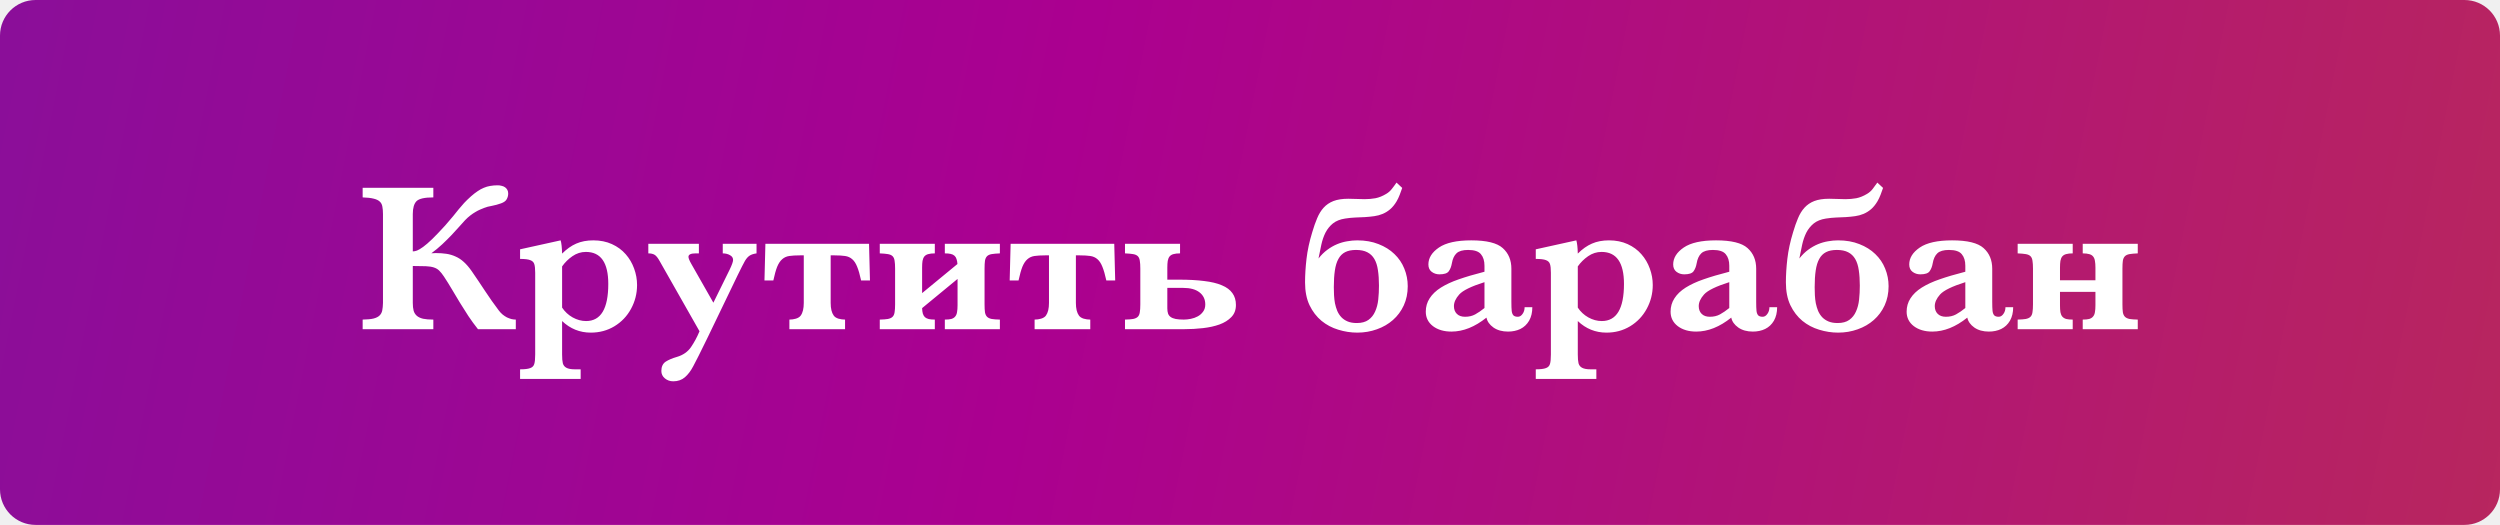
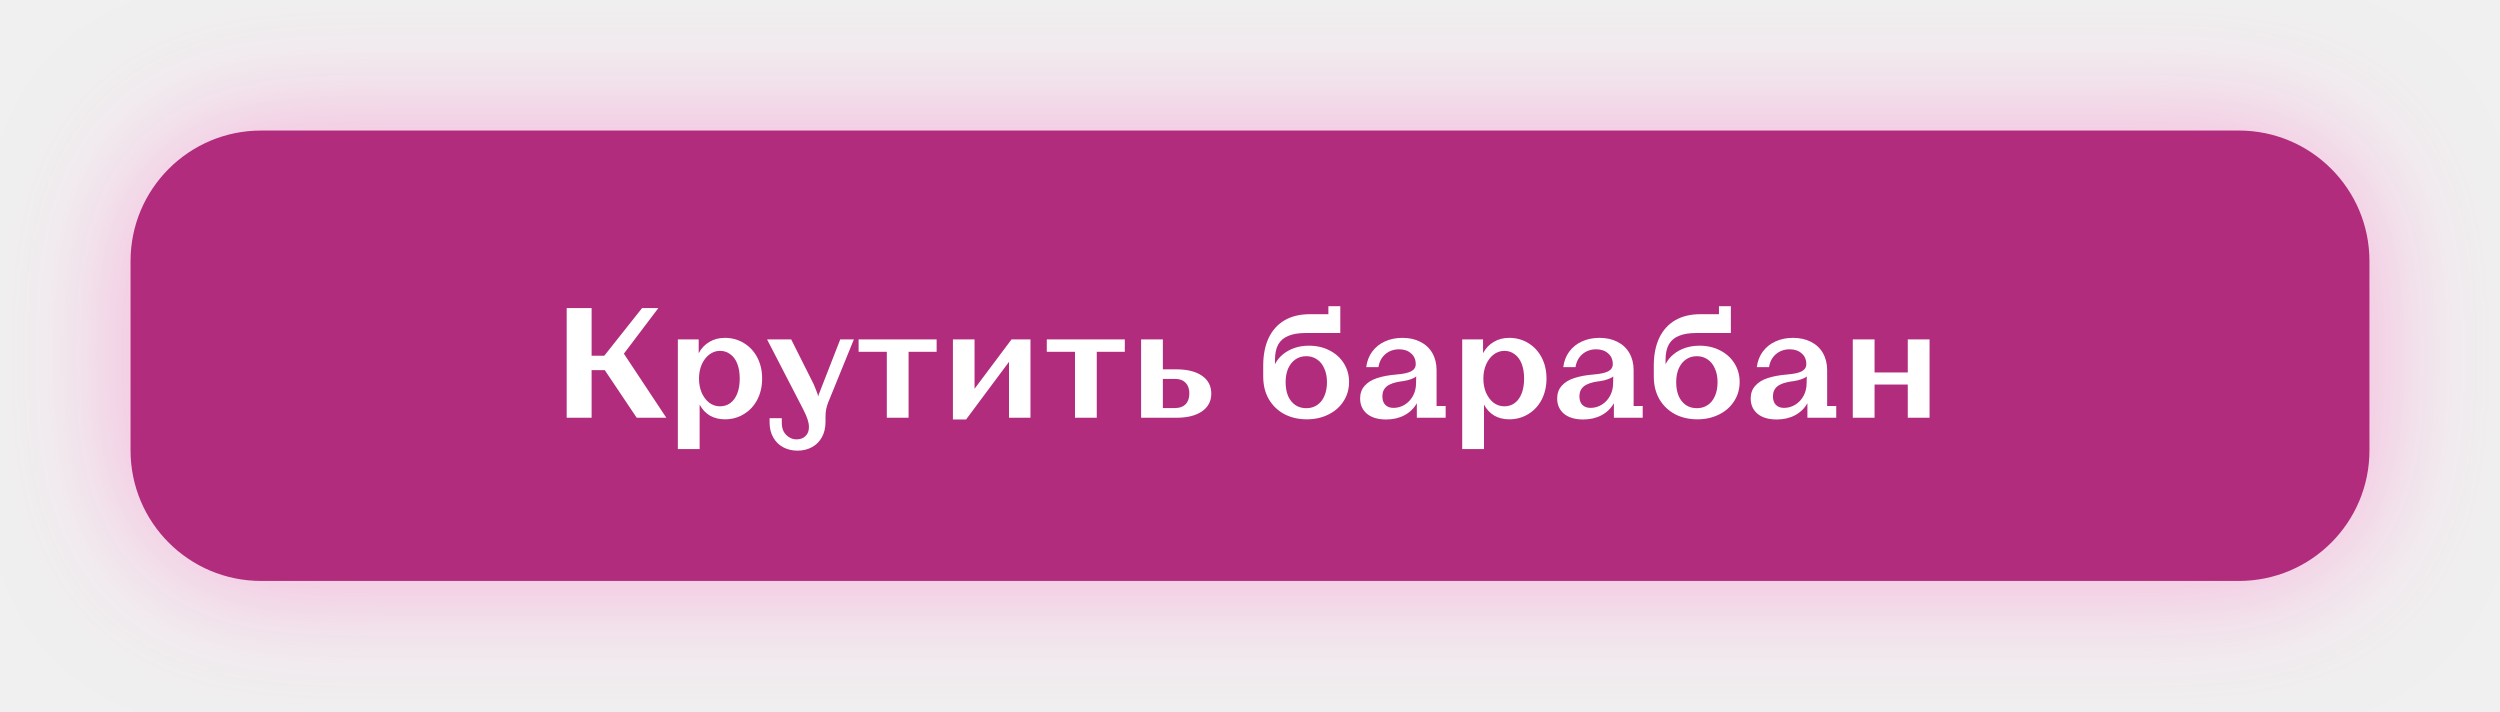
- <svg xmlns="http://www.w3.org/2000/svg" width="281" height="59" viewBox="0 0 281 59" fill="none">
-   <path d="M0 4C0 1.791 1.791 0 4 0H277C279.209 0 281 1.791 281 4V55C281 57.209 279.209 59 277 59H4C1.791 59 0 57.209 0 55V4Z" fill="url(#paint0_linear_71_4204)" />
-   <path d="M57.977 37H53.723C53.332 36.508 52.973 36.016 52.645 35.523C52.316 35.023 52 34.523 51.695 34.023C51.398 33.523 51.102 33.027 50.805 32.535C50.516 32.043 50.211 31.555 49.891 31.07C49.703 30.789 49.527 30.57 49.363 30.414C49.207 30.258 49.008 30.141 48.766 30.062C48.531 29.984 48.23 29.938 47.863 29.922C47.496 29.906 47.008 29.898 46.398 29.898V34.047C46.398 34.391 46.43 34.684 46.492 34.926C46.562 35.16 46.684 35.352 46.855 35.5C47.027 35.648 47.262 35.758 47.559 35.828C47.863 35.891 48.246 35.922 48.707 35.922V37H40.762V35.922C41.277 35.914 41.684 35.875 41.98 35.805C42.285 35.727 42.512 35.613 42.66 35.465C42.816 35.316 42.918 35.125 42.965 34.891C43.012 34.656 43.039 34.375 43.047 34.047V24.062C43.047 23.734 43.023 23.453 42.977 23.219C42.938 22.984 42.84 22.797 42.684 22.656C42.527 22.508 42.297 22.398 41.992 22.328C41.695 22.25 41.285 22.203 40.762 22.188V21.109H48.707V22.188C47.73 22.188 47.102 22.328 46.82 22.609C46.539 22.891 46.398 23.375 46.398 24.062V28.258C46.531 28.258 46.688 28.227 46.867 28.164C47.047 28.094 47.277 27.957 47.559 27.754C47.84 27.551 48.18 27.258 48.578 26.875C48.977 26.484 49.465 25.973 50.043 25.34C50.402 24.934 50.699 24.586 50.934 24.297C51.168 24.008 51.379 23.746 51.566 23.512C51.762 23.27 51.961 23.039 52.164 22.82C52.375 22.594 52.633 22.344 52.938 22.07C53.195 21.844 53.441 21.652 53.676 21.496C53.91 21.332 54.145 21.203 54.379 21.109C54.613 21.008 54.855 20.938 55.105 20.898C55.363 20.852 55.641 20.828 55.938 20.828C56.094 20.828 56.242 20.848 56.383 20.887C56.531 20.918 56.66 20.973 56.77 21.051C56.879 21.129 56.965 21.227 57.027 21.344C57.09 21.453 57.121 21.59 57.121 21.754C57.121 21.98 57.066 22.191 56.957 22.387C56.855 22.582 56.645 22.738 56.324 22.855C55.973 22.98 55.629 23.074 55.293 23.137C54.957 23.191 54.664 23.27 54.414 23.371C54.273 23.426 54.121 23.488 53.957 23.559C53.793 23.629 53.621 23.719 53.441 23.828C53.262 23.93 53.07 24.059 52.867 24.215C52.672 24.363 52.473 24.543 52.27 24.754C52.09 24.941 51.875 25.18 51.625 25.469C51.375 25.758 51.086 26.074 50.758 26.418C50.438 26.754 50.086 27.102 49.703 27.461C49.32 27.82 48.914 28.156 48.484 28.469C48.57 28.461 48.652 28.457 48.73 28.457C48.816 28.449 48.898 28.445 48.977 28.445C49.414 28.445 49.812 28.473 50.172 28.527C50.539 28.582 50.883 28.684 51.203 28.832C51.531 28.973 51.84 29.176 52.129 29.441C52.418 29.699 52.711 30.039 53.008 30.461C53.516 31.195 54.016 31.938 54.508 32.688C55 33.438 55.523 34.18 56.078 34.914C56.203 35.078 56.344 35.227 56.5 35.359C56.656 35.484 56.816 35.59 56.98 35.676C57.152 35.754 57.32 35.816 57.484 35.863C57.656 35.902 57.82 35.922 57.977 35.922V37ZM71.606 32.031C71.606 32.992 71.379 33.887 70.926 34.715C70.481 35.535 69.859 36.188 69.062 36.672C68.273 37.148 67.387 37.387 66.402 37.387C65.168 37.387 64.094 36.953 63.18 36.086V39.836C63.18 40.281 63.207 40.613 63.262 40.832C63.324 41.059 63.457 41.227 63.66 41.336C63.871 41.453 64.191 41.512 64.621 41.512H65.266V42.59H58.457V41.512C58.988 41.512 59.371 41.465 59.605 41.371C59.84 41.285 59.988 41.133 60.051 40.914C60.121 40.695 60.156 40.336 60.156 39.836V30.66C60.156 30.207 60.121 29.879 60.051 29.676C59.988 29.473 59.84 29.328 59.605 29.242C59.379 29.148 58.996 29.102 58.457 29.102V28.023L63.016 27.016C63.109 27.328 63.164 27.824 63.18 28.504C63.695 27.988 64.227 27.613 64.773 27.379C65.328 27.137 65.965 27.016 66.684 27.016C67.465 27.016 68.164 27.156 68.781 27.438C69.398 27.719 69.914 28.098 70.328 28.574C70.742 29.043 71.059 29.582 71.277 30.191C71.496 30.793 71.606 31.406 71.606 32.031ZM68.371 31.914C68.371 29.516 67.531 28.316 65.852 28.316C65.305 28.316 64.801 28.477 64.34 28.797C63.887 29.109 63.5 29.492 63.18 29.945V34.574C63.484 35.035 63.879 35.402 64.363 35.676C64.856 35.949 65.359 36.086 65.875 36.086C67.539 36.086 68.371 34.695 68.371 31.914ZM85.035 28.48C84.699 28.527 84.438 28.613 84.25 28.738C84.062 28.863 83.891 29.059 83.734 29.324C83.586 29.582 83.316 30.109 82.926 30.906L79.492 38.031C78.727 39.602 78.203 40.645 77.922 41.16C77.648 41.684 77.336 42.098 76.984 42.402C76.633 42.707 76.195 42.859 75.672 42.859C75.312 42.859 75 42.75 74.734 42.531C74.469 42.312 74.336 42.035 74.336 41.699C74.336 41.223 74.496 40.875 74.816 40.656C75.144 40.445 75.566 40.266 76.082 40.117C76.777 39.914 77.309 39.543 77.676 39.004C78.043 38.465 78.359 37.875 78.625 37.234L74.16 29.371C73.949 28.988 73.758 28.746 73.586 28.645C73.414 28.535 73.176 28.48 72.871 28.48V27.402H78.555V28.48H78.191C77.652 28.48 77.383 28.609 77.383 28.867C77.383 29.023 77.492 29.293 77.711 29.676L80.184 34.023L82.012 30.309C82.269 29.777 82.398 29.414 82.398 29.219C82.398 28.984 82.281 28.805 82.047 28.68C81.82 28.547 81.551 28.48 81.238 28.48V27.402H85.035V28.48ZM86.031 27.402H97.68L97.785 31.527H96.789C96.648 30.871 96.5 30.355 96.344 29.98C96.195 29.605 96.012 29.324 95.793 29.137C95.574 28.941 95.305 28.82 94.984 28.773C94.672 28.727 94.281 28.703 93.812 28.703H93.367V34.047C93.367 34.68 93.481 35.152 93.707 35.465C93.816 35.621 93.992 35.738 94.234 35.816C94.484 35.887 94.734 35.922 94.984 35.922V37H88.727V35.922C88.977 35.922 89.223 35.887 89.465 35.816C89.715 35.738 89.894 35.621 90.004 35.465C90.231 35.152 90.344 34.68 90.344 34.047V28.703H89.898C89.43 28.703 89.035 28.727 88.715 28.773C88.402 28.82 88.137 28.941 87.918 29.137C87.699 29.324 87.512 29.605 87.356 29.98C87.207 30.355 87.062 30.871 86.922 31.527H85.926L86.031 27.402ZM112.387 28.48C111.996 28.496 111.688 28.523 111.461 28.562C111.234 28.602 111.062 28.68 110.945 28.797C110.828 28.914 110.75 29.082 110.711 29.301C110.68 29.52 110.664 29.816 110.664 30.191V34.211C110.664 34.586 110.68 34.883 110.711 35.102C110.75 35.32 110.828 35.488 110.945 35.605C111.062 35.723 111.234 35.805 111.461 35.852C111.688 35.891 111.996 35.914 112.387 35.922V37H106.199V35.922C106.504 35.922 106.746 35.898 106.926 35.852C107.113 35.797 107.258 35.707 107.359 35.582C107.469 35.457 107.539 35.293 107.57 35.09C107.609 34.879 107.629 34.621 107.629 34.316V31.352L103.645 34.633C103.652 34.883 103.68 35.09 103.727 35.254C103.781 35.418 103.859 35.551 103.961 35.652C104.07 35.746 104.215 35.816 104.395 35.863C104.574 35.902 104.801 35.922 105.074 35.922V37H98.887V35.922C99.269 35.914 99.574 35.891 99.801 35.852C100.035 35.805 100.211 35.723 100.328 35.605C100.445 35.488 100.52 35.32 100.551 35.102C100.59 34.883 100.609 34.586 100.609 34.211V30.191C100.609 29.816 100.59 29.52 100.551 29.301C100.52 29.082 100.445 28.914 100.328 28.797C100.211 28.68 100.035 28.602 99.801 28.562C99.574 28.523 99.269 28.496 98.887 28.48V27.402H105.074V28.48C104.77 28.48 104.523 28.508 104.336 28.562C104.156 28.609 104.012 28.695 103.902 28.82C103.801 28.945 103.73 29.113 103.691 29.324C103.66 29.527 103.645 29.781 103.645 30.086V32.945L107.617 29.676C107.602 29.449 107.566 29.262 107.512 29.113C107.465 28.957 107.387 28.832 107.277 28.738C107.176 28.645 107.035 28.578 106.855 28.539C106.684 28.5 106.465 28.48 106.199 28.48V27.402H112.387V28.48ZM113.594 27.402H125.242L125.348 31.527H124.352C124.211 30.871 124.062 30.355 123.906 29.98C123.758 29.605 123.574 29.324 123.355 29.137C123.137 28.941 122.867 28.82 122.547 28.773C122.234 28.727 121.844 28.703 121.375 28.703H120.93V34.047C120.93 34.68 121.043 35.152 121.27 35.465C121.379 35.621 121.555 35.738 121.797 35.816C122.047 35.887 122.297 35.922 122.547 35.922V37H116.289V35.922C116.539 35.922 116.785 35.887 117.027 35.816C117.277 35.738 117.457 35.621 117.566 35.465C117.793 35.152 117.906 34.68 117.906 34.047V28.703H117.461C116.992 28.703 116.598 28.727 116.277 28.773C115.965 28.82 115.699 28.941 115.48 29.137C115.262 29.324 115.074 29.605 114.918 29.98C114.77 30.355 114.625 30.871 114.484 31.527H113.488L113.594 27.402ZM126.449 27.402H132.637V28.48C132.332 28.48 132.086 28.508 131.898 28.562C131.719 28.609 131.574 28.695 131.465 28.82C131.363 28.945 131.293 29.113 131.254 29.324C131.223 29.527 131.207 29.781 131.207 30.086V31.434H132.531C133.609 31.434 134.547 31.484 135.344 31.586C136.148 31.68 136.812 31.84 137.336 32.066C137.867 32.285 138.262 32.578 138.52 32.945C138.785 33.305 138.918 33.75 138.918 34.281C138.918 34.836 138.746 35.289 138.402 35.641C138.066 35.992 137.621 36.27 137.066 36.473C136.52 36.668 135.898 36.805 135.203 36.883C134.516 36.961 133.82 37 133.117 37H126.449V35.922C126.832 35.914 127.137 35.891 127.363 35.852C127.598 35.805 127.773 35.723 127.891 35.605C128.008 35.488 128.082 35.32 128.113 35.102C128.152 34.883 128.172 34.586 128.172 34.211V30.191C128.172 29.816 128.152 29.52 128.113 29.301C128.082 29.082 128.008 28.914 127.891 28.797C127.773 28.68 127.598 28.602 127.363 28.562C127.137 28.523 126.832 28.496 126.449 28.48V27.402ZM135.473 34.223C135.473 33.652 135.258 33.199 134.828 32.863C134.398 32.527 133.785 32.359 132.988 32.359H131.207V34.656C131.207 34.883 131.234 35.078 131.289 35.242C131.344 35.398 131.441 35.527 131.582 35.629C131.723 35.73 131.91 35.805 132.145 35.852C132.387 35.898 132.691 35.922 133.059 35.922C133.301 35.922 133.562 35.895 133.844 35.84C134.125 35.785 134.387 35.691 134.629 35.559C134.871 35.426 135.07 35.25 135.227 35.031C135.391 34.812 135.473 34.543 135.473 34.223ZM158.23 32.172C158.23 32.961 158.082 33.68 157.785 34.328C157.488 34.969 157.082 35.516 156.566 35.969C156.051 36.422 155.449 36.77 154.762 37.012C154.074 37.262 153.34 37.387 152.559 37.387C151.84 37.387 151.129 37.277 150.426 37.059C149.723 36.848 149.094 36.516 148.539 36.062C147.984 35.602 147.535 35.016 147.191 34.305C146.855 33.594 146.688 32.738 146.688 31.738C146.688 30.918 146.742 30.035 146.852 29.09C146.961 28.145 147.176 27.148 147.496 26.102C147.668 25.516 147.852 24.992 148.047 24.531C148.242 24.062 148.484 23.668 148.773 23.348C149.07 23.02 149.438 22.77 149.875 22.598C150.32 22.426 150.879 22.34 151.551 22.34C151.879 22.34 152.191 22.348 152.488 22.363C152.793 22.379 153.09 22.387 153.379 22.387C153.801 22.387 154.207 22.352 154.598 22.281C154.996 22.203 155.402 22.039 155.816 21.789C156.066 21.641 156.277 21.453 156.449 21.227C156.629 21 156.801 20.766 156.965 20.523L157.609 21.121C157.523 21.371 157.43 21.629 157.328 21.895C157.227 22.16 157.109 22.406 156.977 22.633C156.758 23 156.516 23.297 156.25 23.523C155.992 23.742 155.715 23.914 155.418 24.039C155.121 24.164 154.805 24.25 154.469 24.297C154.133 24.344 153.785 24.379 153.426 24.402C153.074 24.418 152.711 24.434 152.336 24.449C151.961 24.465 151.578 24.504 151.188 24.566C150.625 24.652 150.168 24.836 149.816 25.117C149.473 25.398 149.195 25.742 148.984 26.148C148.781 26.555 148.625 27.008 148.516 27.508C148.406 28.008 148.301 28.523 148.199 29.055C148.504 28.664 148.832 28.34 149.184 28.082C149.543 27.816 149.91 27.605 150.285 27.449C150.66 27.293 151.039 27.184 151.422 27.121C151.805 27.051 152.18 27.016 152.547 27.016C153.445 27.016 154.246 27.156 154.949 27.438C155.652 27.711 156.246 28.082 156.73 28.551C157.223 29.02 157.594 29.566 157.844 30.191C158.102 30.816 158.23 31.477 158.23 32.172ZM154.996 32.102C154.996 31.445 154.957 30.867 154.879 30.367C154.809 29.867 154.676 29.449 154.48 29.113C154.285 28.777 154.02 28.523 153.684 28.352C153.355 28.18 152.934 28.094 152.418 28.094C151.926 28.094 151.52 28.176 151.199 28.34C150.879 28.504 150.625 28.758 150.438 29.102C150.25 29.438 150.117 29.871 150.039 30.402C149.961 30.926 149.922 31.551 149.922 32.277C149.922 32.566 149.93 32.867 149.945 33.18C149.961 33.492 149.996 33.797 150.051 34.094C150.113 34.391 150.199 34.676 150.309 34.949C150.426 35.215 150.578 35.449 150.766 35.652C150.961 35.855 151.199 36.016 151.48 36.133C151.762 36.25 152.102 36.309 152.5 36.309C153.047 36.309 153.484 36.191 153.812 35.957C154.141 35.723 154.391 35.41 154.562 35.02C154.742 34.629 154.859 34.184 154.914 33.684C154.969 33.176 154.996 32.648 154.996 32.102ZM172.234 34.527C172.234 35.121 172.113 35.629 171.871 36.051C171.629 36.465 171.301 36.773 170.887 36.977C170.48 37.172 170.02 37.27 169.504 37.27C168.848 37.27 168.301 37.117 167.863 36.812C167.426 36.5 167.164 36.129 167.078 35.699C165.773 36.746 164.461 37.27 163.141 37.27C162.297 37.27 161.605 37.066 161.066 36.66C160.527 36.246 160.258 35.703 160.258 35.031C160.258 34.477 160.402 33.977 160.691 33.531C160.98 33.078 161.402 32.676 161.957 32.324C162.52 31.973 163.188 31.664 163.961 31.398C164.734 31.125 165.699 30.84 166.855 30.543V29.875C166.855 29.32 166.723 28.887 166.457 28.574C166.199 28.254 165.719 28.094 165.016 28.094C164.414 28.094 163.98 28.219 163.715 28.469C163.449 28.719 163.273 29.098 163.188 29.605C163.125 29.965 163.008 30.262 162.836 30.496C162.672 30.723 162.324 30.836 161.793 30.836C161.465 30.836 161.176 30.742 160.926 30.555C160.676 30.367 160.551 30.09 160.551 29.723C160.551 28.996 160.945 28.363 161.734 27.824C162.523 27.285 163.734 27.016 165.367 27.016C167.086 27.016 168.266 27.305 168.906 27.883C169.555 28.461 169.879 29.234 169.879 30.203V33.906C169.879 34.375 169.891 34.719 169.914 34.938C169.938 35.156 170 35.324 170.102 35.441C170.211 35.551 170.379 35.605 170.605 35.605C170.809 35.605 170.984 35.5 171.133 35.289C171.289 35.078 171.367 34.824 171.367 34.527H172.234ZM166.855 34.621V31.715C165.371 32.184 164.426 32.645 164.02 33.098C163.621 33.543 163.422 33.98 163.422 34.41C163.422 34.77 163.531 35.059 163.75 35.277C163.969 35.496 164.277 35.605 164.676 35.605C165.105 35.605 165.484 35.516 165.812 35.336C166.141 35.156 166.488 34.918 166.855 34.621ZM185.77 32.031C185.77 32.992 185.543 33.887 185.09 34.715C184.645 35.535 184.023 36.188 183.227 36.672C182.438 37.148 181.551 37.387 180.566 37.387C179.332 37.387 178.258 36.953 177.344 36.086V39.836C177.344 40.281 177.371 40.613 177.426 40.832C177.488 41.059 177.621 41.227 177.824 41.336C178.035 41.453 178.355 41.512 178.785 41.512H179.43V42.59H172.621V41.512C173.152 41.512 173.535 41.465 173.77 41.371C174.004 41.285 174.152 41.133 174.215 40.914C174.285 40.695 174.32 40.336 174.32 39.836V30.66C174.32 30.207 174.285 29.879 174.215 29.676C174.152 29.473 174.004 29.328 173.77 29.242C173.543 29.148 173.16 29.102 172.621 29.102V28.023L177.18 27.016C177.273 27.328 177.328 27.824 177.344 28.504C177.859 27.988 178.391 27.613 178.938 27.379C179.492 27.137 180.129 27.016 180.848 27.016C181.629 27.016 182.328 27.156 182.945 27.438C183.562 27.719 184.078 28.098 184.492 28.574C184.906 29.043 185.223 29.582 185.441 30.191C185.66 30.793 185.77 31.406 185.77 32.031ZM182.535 31.914C182.535 29.516 181.695 28.316 180.016 28.316C179.469 28.316 178.965 28.477 178.504 28.797C178.051 29.109 177.664 29.492 177.344 29.945V34.574C177.648 35.035 178.043 35.402 178.527 35.676C179.02 35.949 179.523 36.086 180.039 36.086C181.703 36.086 182.535 34.695 182.535 31.914ZM199.75 34.527C199.75 35.121 199.629 35.629 199.387 36.051C199.145 36.465 198.816 36.773 198.402 36.977C197.996 37.172 197.535 37.27 197.02 37.27C196.363 37.27 195.816 37.117 195.379 36.812C194.941 36.5 194.68 36.129 194.594 35.699C193.289 36.746 191.977 37.27 190.656 37.27C189.812 37.27 189.121 37.066 188.582 36.66C188.043 36.246 187.773 35.703 187.773 35.031C187.773 34.477 187.918 33.977 188.207 33.531C188.496 33.078 188.918 32.676 189.473 32.324C190.035 31.973 190.703 31.664 191.477 31.398C192.25 31.125 193.215 30.84 194.371 30.543V29.875C194.371 29.32 194.238 28.887 193.973 28.574C193.715 28.254 193.234 28.094 192.531 28.094C191.93 28.094 191.496 28.219 191.23 28.469C190.965 28.719 190.789 29.098 190.703 29.605C190.641 29.965 190.523 30.262 190.352 30.496C190.188 30.723 189.84 30.836 189.309 30.836C188.98 30.836 188.691 30.742 188.441 30.555C188.191 30.367 188.066 30.09 188.066 29.723C188.066 28.996 188.461 28.363 189.25 27.824C190.039 27.285 191.25 27.016 192.883 27.016C194.602 27.016 195.781 27.305 196.422 27.883C197.07 28.461 197.395 29.234 197.395 30.203V33.906C197.395 34.375 197.406 34.719 197.43 34.938C197.453 35.156 197.516 35.324 197.617 35.441C197.727 35.551 197.895 35.605 198.121 35.605C198.324 35.605 198.5 35.5 198.648 35.289C198.805 35.078 198.883 34.824 198.883 34.527H199.75ZM194.371 34.621V31.715C192.887 32.184 191.941 32.645 191.535 33.098C191.137 33.543 190.938 33.98 190.938 34.41C190.938 34.77 191.047 35.059 191.266 35.277C191.484 35.496 191.793 35.605 192.191 35.605C192.621 35.605 193 35.516 193.328 35.336C193.656 35.156 194.004 34.918 194.371 34.621ZM212.277 32.172C212.277 32.961 212.129 33.68 211.832 34.328C211.535 34.969 211.129 35.516 210.613 35.969C210.098 36.422 209.496 36.77 208.809 37.012C208.121 37.262 207.387 37.387 206.605 37.387C205.887 37.387 205.176 37.277 204.473 37.059C203.77 36.848 203.141 36.516 202.586 36.062C202.031 35.602 201.582 35.016 201.238 34.305C200.902 33.594 200.734 32.738 200.734 31.738C200.734 30.918 200.789 30.035 200.898 29.09C201.008 28.145 201.223 27.148 201.543 26.102C201.715 25.516 201.898 24.992 202.094 24.531C202.289 24.062 202.531 23.668 202.82 23.348C203.117 23.02 203.484 22.77 203.922 22.598C204.367 22.426 204.926 22.34 205.598 22.34C205.926 22.34 206.238 22.348 206.535 22.363C206.84 22.379 207.137 22.387 207.426 22.387C207.848 22.387 208.254 22.352 208.645 22.281C209.043 22.203 209.449 22.039 209.863 21.789C210.113 21.641 210.324 21.453 210.496 21.227C210.676 21 210.848 20.766 211.012 20.523L211.656 21.121C211.57 21.371 211.477 21.629 211.375 21.895C211.273 22.16 211.156 22.406 211.023 22.633C210.805 23 210.562 23.297 210.297 23.523C210.039 23.742 209.762 23.914 209.465 24.039C209.168 24.164 208.852 24.25 208.516 24.297C208.18 24.344 207.832 24.379 207.473 24.402C207.121 24.418 206.758 24.434 206.383 24.449C206.008 24.465 205.625 24.504 205.234 24.566C204.672 24.652 204.215 24.836 203.863 25.117C203.52 25.398 203.242 25.742 203.031 26.148C202.828 26.555 202.672 27.008 202.562 27.508C202.453 28.008 202.348 28.523 202.246 29.055C202.551 28.664 202.879 28.34 203.23 28.082C203.59 27.816 203.957 27.605 204.332 27.449C204.707 27.293 205.086 27.184 205.469 27.121C205.852 27.051 206.227 27.016 206.594 27.016C207.492 27.016 208.293 27.156 208.996 27.438C209.699 27.711 210.293 28.082 210.777 28.551C211.27 29.02 211.641 29.566 211.891 30.191C212.148 30.816 212.277 31.477 212.277 32.172ZM209.043 32.102C209.043 31.445 209.004 30.867 208.926 30.367C208.855 29.867 208.723 29.449 208.527 29.113C208.332 28.777 208.066 28.523 207.73 28.352C207.402 28.18 206.98 28.094 206.465 28.094C205.973 28.094 205.566 28.176 205.246 28.34C204.926 28.504 204.672 28.758 204.484 29.102C204.297 29.438 204.164 29.871 204.086 30.402C204.008 30.926 203.969 31.551 203.969 32.277C203.969 32.566 203.977 32.867 203.992 33.18C204.008 33.492 204.043 33.797 204.098 34.094C204.16 34.391 204.246 34.676 204.355 34.949C204.473 35.215 204.625 35.449 204.812 35.652C205.008 35.855 205.246 36.016 205.527 36.133C205.809 36.25 206.148 36.309 206.547 36.309C207.094 36.309 207.531 36.191 207.859 35.957C208.188 35.723 208.438 35.41 208.609 35.02C208.789 34.629 208.906 34.184 208.961 33.684C209.016 33.176 209.043 32.648 209.043 32.102ZM226.281 34.527C226.281 35.121 226.16 35.629 225.918 36.051C225.676 36.465 225.348 36.773 224.934 36.977C224.527 37.172 224.066 37.27 223.551 37.27C222.895 37.27 222.348 37.117 221.91 36.812C221.473 36.5 221.211 36.129 221.125 35.699C219.82 36.746 218.508 37.27 217.188 37.27C216.344 37.27 215.652 37.066 215.113 36.66C214.574 36.246 214.305 35.703 214.305 35.031C214.305 34.477 214.449 33.977 214.738 33.531C215.027 33.078 215.449 32.676 216.004 32.324C216.566 31.973 217.234 31.664 218.008 31.398C218.781 31.125 219.746 30.84 220.902 30.543V29.875C220.902 29.32 220.77 28.887 220.504 28.574C220.246 28.254 219.766 28.094 219.062 28.094C218.461 28.094 218.027 28.219 217.762 28.469C217.496 28.719 217.32 29.098 217.234 29.605C217.172 29.965 217.055 30.262 216.883 30.496C216.719 30.723 216.371 30.836 215.84 30.836C215.512 30.836 215.223 30.742 214.973 30.555C214.723 30.367 214.598 30.09 214.598 29.723C214.598 28.996 214.992 28.363 215.781 27.824C216.57 27.285 217.781 27.016 219.414 27.016C221.133 27.016 222.312 27.305 222.953 27.883C223.602 28.461 223.926 29.234 223.926 30.203V33.906C223.926 34.375 223.938 34.719 223.961 34.938C223.984 35.156 224.047 35.324 224.148 35.441C224.258 35.551 224.426 35.605 224.652 35.605C224.855 35.605 225.031 35.5 225.18 35.289C225.336 35.078 225.414 34.824 225.414 34.527H226.281ZM220.902 34.621V31.715C219.418 32.184 218.473 32.645 218.066 33.098C217.668 33.543 217.469 33.98 217.469 34.41C217.469 34.77 217.578 35.059 217.797 35.277C218.016 35.496 218.324 35.605 218.723 35.605C219.152 35.605 219.531 35.516 219.859 35.336C220.188 35.156 220.535 34.918 220.902 34.621ZM240.285 28.48C239.895 28.496 239.586 28.523 239.359 28.562C239.133 28.602 238.961 28.68 238.844 28.797C238.727 28.914 238.648 29.082 238.609 29.301C238.578 29.52 238.562 29.816 238.562 30.191V34.211C238.562 34.586 238.578 34.883 238.609 35.102C238.648 35.32 238.727 35.488 238.844 35.605C238.961 35.723 239.133 35.805 239.359 35.852C239.586 35.891 239.895 35.914 240.285 35.922V37H234.098V35.922C234.402 35.922 234.645 35.898 234.824 35.852C235.012 35.797 235.156 35.707 235.258 35.582C235.367 35.457 235.438 35.293 235.469 35.09C235.508 34.879 235.527 34.621 235.527 34.316V32.805H231.543V34.316C231.543 34.621 231.559 34.879 231.59 35.09C231.629 35.293 231.699 35.457 231.801 35.582C231.91 35.707 232.055 35.797 232.234 35.852C232.422 35.898 232.668 35.922 232.973 35.922V37H226.785V35.922C227.168 35.914 227.473 35.891 227.699 35.852C227.934 35.805 228.109 35.723 228.227 35.605C228.344 35.488 228.418 35.32 228.449 35.102C228.488 34.883 228.508 34.586 228.508 34.211V30.191C228.508 29.816 228.488 29.52 228.449 29.301C228.418 29.082 228.344 28.914 228.227 28.797C228.109 28.68 227.934 28.602 227.699 28.562C227.473 28.523 227.168 28.496 226.785 28.48V27.402H232.973V28.48C232.668 28.48 232.422 28.508 232.234 28.562C232.055 28.609 231.91 28.695 231.801 28.82C231.699 28.945 231.629 29.113 231.59 29.324C231.559 29.527 231.543 29.781 231.543 30.086V31.504H235.527V30.086C235.527 29.781 235.508 29.527 235.469 29.324C235.438 29.113 235.367 28.945 235.258 28.82C235.156 28.695 235.012 28.609 234.824 28.562C234.645 28.508 234.402 28.48 234.098 28.48V27.402H240.285V28.48Z" fill="white" />
+ <svg xmlns="http://www.w3.org/2000/svg" width="383" height="109" viewBox="0 0 383 109" fill="none">
+   <g filter="url(#filter0_d_216_3247)">
+     <path d="M20 40C20 28.954 28.954 20 40 20H343C354.046 20 363 28.954 363 40V69C363 80.046 354.046 89 343 89H40C28.954 89 20 80.046 20 69V40Z" fill="#B22C7D" />
+     <path d="M86.818 64V47.2H90.634V54.496H92.578L98.362 47.2H100.858L95.578 54.184L102.082 64H97.546L92.65 56.704H90.634V64H86.818ZM103.847 68.8V52H107.039V54.112C107.439 53.36 107.983 52.784 108.671 52.384C109.359 51.968 110.151 51.76 111.047 51.76C112.119 51.76 113.087 52.024 113.951 52.552C114.831 53.08 115.519 53.816 116.015 54.76C116.511 55.704 116.759 56.784 116.759 58C116.759 59.2 116.511 60.28 116.015 61.24C115.519 62.184 114.831 62.92 113.951 63.448C113.087 63.976 112.119 64.24 111.047 64.24C110.183 64.24 109.415 64.048 108.743 63.664C108.087 63.264 107.567 62.704 107.183 61.984V68.8H103.847ZM110.303 62.248C110.895 62.248 111.415 62.088 111.863 61.768C112.327 61.432 112.687 60.944 112.943 60.304C113.199 59.664 113.327 58.896 113.327 58C113.327 57.104 113.199 56.336 112.943 55.696C112.687 55.056 112.327 54.576 111.863 54.256C111.415 53.92 110.895 53.752 110.303 53.752C109.695 53.752 109.143 53.944 108.647 54.328C108.167 54.696 107.783 55.208 107.495 55.864C107.223 56.504 107.087 57.216 107.087 58C107.087 58.784 107.223 59.504 107.495 60.16C107.783 60.8 108.167 61.312 108.647 61.696C109.143 62.064 109.695 62.248 110.303 62.248ZM122.172 69.04C121.388 69.04 120.668 68.872 120.012 68.536C119.372 68.2 118.86 67.704 118.476 67.048C118.092 66.392 117.9 65.608 117.9 64.696V64.072H119.772V64.816C119.772 65.312 119.868 65.744 120.06 66.112C120.268 66.48 120.54 66.768 120.876 66.976C121.228 67.2 121.612 67.312 122.028 67.312C122.604 67.312 123.06 67.144 123.396 66.808C123.748 66.472 123.924 66.04 123.924 65.512V65.344C123.924 65.024 123.86 64.672 123.732 64.288C123.62 63.904 123.38 63.352 123.012 62.632L117.516 52H121.212L124.668 58.888C124.796 59.176 124.932 59.512 125.076 59.896C125.236 60.28 125.324 60.568 125.34 60.76C125.372 60.616 125.404 60.496 125.436 60.4C125.484 60.288 125.532 60.176 125.58 60.064L128.724 52H130.812L126.852 61.72C126.724 62.072 126.628 62.408 126.564 62.728C126.5 63.048 126.468 63.432 126.468 63.88V64.624C126.468 65.536 126.284 66.32 125.916 66.976C125.548 67.648 125.036 68.16 124.38 68.512C123.724 68.864 122.988 69.04 122.172 69.04ZM135.86 64V53.896H131.54V52H143.492V53.896H139.196V64H135.86ZM145.988 64.264V52H149.3V59.56L154.964 52H157.868V64H154.58V55.432L148.004 64.264H145.988ZM164.688 64V53.896H160.368V52H172.32V53.896H168.024V64H164.688ZM174.816 64V52H178.152V56.584H180.216C181.896 56.584 183.208 56.912 184.152 57.568C185.096 58.224 185.568 59.136 185.568 60.304C185.568 61.456 185.096 62.36 184.152 63.016C183.208 63.672 181.896 64 180.216 64H174.816ZM180.048 62.512C180.72 62.512 181.248 62.32 181.632 61.936C182.016 61.536 182.208 60.984 182.208 60.28C182.208 59.576 182.016 59.032 181.632 58.648C181.248 58.248 180.72 58.048 180.048 58.048H178.152V62.512H180.048ZM200.221 64.24C198.925 64.24 197.773 63.976 196.765 63.448C195.757 62.904 194.965 62.144 194.389 61.168C193.813 60.176 193.525 59.016 193.525 57.688V55.888C193.541 54.288 193.821 52.912 194.365 51.76C194.925 50.592 195.733 49.696 196.789 49.072C197.861 48.448 199.149 48.136 200.653 48.136H203.509V46.912H205.333V51.016H200.029C198.957 51.016 198.077 51.16 197.389 51.448C196.701 51.72 196.181 52.16 195.829 52.768C195.493 53.376 195.325 54.168 195.325 55.144V55.792C195.629 55.2 196.037 54.696 196.549 54.28C197.077 53.848 197.677 53.52 198.349 53.296C199.021 53.072 199.749 52.96 200.533 52.96C201.701 52.96 202.749 53.2 203.677 53.68C204.621 54.16 205.357 54.824 205.885 55.672C206.413 56.52 206.677 57.464 206.677 58.504C206.677 59.608 206.397 60.592 205.837 61.456C205.293 62.32 204.525 63 203.533 63.496C202.541 63.992 201.437 64.24 200.221 64.24ZM200.125 62.536C200.749 62.536 201.301 62.376 201.781 62.056C202.261 61.736 202.629 61.28 202.885 60.688C203.157 60.08 203.293 59.368 203.293 58.552C203.293 57.752 203.157 57.056 202.885 56.464C202.629 55.856 202.261 55.392 201.781 55.072C201.301 54.736 200.749 54.568 200.125 54.568C199.485 54.568 198.925 54.736 198.445 55.072C197.981 55.392 197.613 55.856 197.341 56.464C197.085 57.056 196.957 57.752 196.957 58.552C196.957 59.368 197.085 60.08 197.341 60.688C197.613 61.28 197.981 61.736 198.445 62.056C198.925 62.376 199.485 62.536 200.125 62.536ZM212.355 64.264C211.107 64.264 210.131 63.976 209.427 63.4C208.723 62.808 208.371 62.024 208.371 61.048C208.371 60.264 208.603 59.616 209.067 59.104C209.531 58.576 210.163 58.184 210.963 57.928C211.779 57.656 212.763 57.472 213.915 57.376C214.939 57.296 215.691 57.136 216.171 56.896C216.651 56.64 216.891 56.272 216.891 55.792C216.891 55.088 216.651 54.536 216.171 54.136C215.707 53.72 215.099 53.512 214.347 53.512C213.531 53.512 212.827 53.76 212.235 54.256C211.659 54.752 211.307 55.416 211.179 56.248H209.307C209.419 55.336 209.723 54.544 210.219 53.872C210.731 53.184 211.379 52.664 212.163 52.312C212.963 51.944 213.859 51.76 214.851 51.76C215.891 51.76 216.803 51.96 217.587 52.36C218.387 52.76 219.003 53.336 219.435 54.088C219.867 54.84 220.083 55.712 220.083 56.704V62.2H221.475V64H217.059V61.768C216.627 62.552 215.995 63.168 215.163 63.616C214.347 64.048 213.411 64.264 212.355 64.264ZM213.483 62.488C214.091 62.488 214.659 62.328 215.187 62.008C215.715 61.688 216.139 61.24 216.459 60.664C216.779 60.072 216.939 59.424 216.939 58.72L216.963 57.664C216.787 57.824 216.515 57.968 216.147 58.096C215.795 58.224 215.403 58.32 214.971 58.384C214.939 58.384 214.899 58.392 214.851 58.408C214.819 58.408 214.787 58.408 214.755 58.408C213.699 58.552 212.939 58.808 212.475 59.176C212.011 59.544 211.779 60.056 211.779 60.712C211.779 61.288 211.931 61.728 212.235 62.032C212.539 62.336 212.955 62.488 213.483 62.488ZM224.011 68.8V52H227.203V54.112C227.603 53.36 228.147 52.784 228.835 52.384C229.523 51.968 230.315 51.76 231.211 51.76C232.283 51.76 233.251 52.024 234.115 52.552C234.995 53.08 235.683 53.816 236.179 54.76C236.675 55.704 236.923 56.784 236.923 58C236.923 59.2 236.675 60.28 236.179 61.24C235.683 62.184 234.995 62.92 234.115 63.448C233.251 63.976 232.283 64.24 231.211 64.24C230.347 64.24 229.579 64.048 228.907 63.664C228.251 63.264 227.731 62.704 227.347 61.984V68.8H224.011ZM230.467 62.248C231.059 62.248 231.579 62.088 232.027 61.768C232.491 61.432 232.851 60.944 233.107 60.304C233.363 59.664 233.491 58.896 233.491 58C233.491 57.104 233.363 56.336 233.107 55.696C232.851 55.056 232.491 54.576 232.027 54.256C231.579 53.92 231.059 53.752 230.467 53.752C229.859 53.752 229.307 53.944 228.811 54.328C228.331 54.696 227.947 55.208 227.659 55.864C227.387 56.504 227.251 57.216 227.251 58C227.251 58.784 227.387 59.504 227.659 60.16C227.947 60.8 228.331 61.312 228.811 61.696C229.307 62.064 229.859 62.248 230.467 62.248ZM242.543 64.264C241.295 64.264 240.319 63.976 239.615 63.4C238.911 62.808 238.559 62.024 238.559 61.048C238.559 60.264 238.791 59.616 239.255 59.104C239.719 58.576 240.351 58.184 241.151 57.928C241.967 57.656 242.951 57.472 244.103 57.376C245.127 57.296 245.879 57.136 246.359 56.896C246.839 56.64 247.079 56.272 247.079 55.792C247.079 55.088 246.839 54.536 246.359 54.136C245.895 53.72 245.287 53.512 244.535 53.512C243.719 53.512 243.015 53.76 242.423 54.256C241.847 54.752 241.495 55.416 241.367 56.248H239.495C239.607 55.336 239.911 54.544 240.407 53.872C240.919 53.184 241.567 52.664 242.351 52.312C243.151 51.944 244.047 51.76 245.039 51.76C246.079 51.76 246.991 51.96 247.775 52.36C248.575 52.76 249.191 53.336 249.623 54.088C250.055 54.84 250.271 55.712 250.271 56.704V62.2H251.663V64H247.247V61.768C246.815 62.552 246.183 63.168 245.351 63.616C244.535 64.048 243.599 64.264 242.543 64.264ZM243.671 62.488C244.279 62.488 244.847 62.328 245.375 62.008C245.903 61.688 246.327 61.24 246.647 60.664C246.967 60.072 247.127 59.424 247.127 58.72L247.151 57.664C246.975 57.824 246.703 57.968 246.335 58.096C245.983 58.224 245.591 58.32 245.159 58.384C245.127 58.384 245.087 58.392 245.039 58.408C245.007 58.408 244.975 58.408 244.943 58.408C243.887 58.552 243.127 58.808 242.663 59.176C242.199 59.544 241.967 60.056 241.967 60.712C241.967 61.288 242.119 61.728 242.423 62.032C242.727 62.336 243.143 62.488 243.671 62.488ZM260.057 64.24C258.761 64.24 257.609 63.976 256.601 63.448C255.593 62.904 254.801 62.144 254.225 61.168C253.649 60.176 253.361 59.016 253.361 57.688V55.888C253.377 54.288 253.657 52.912 254.201 51.76C254.761 50.592 255.569 49.696 256.625 49.072C257.697 48.448 258.985 48.136 260.489 48.136H263.345V46.912H265.169V51.016H259.865C258.793 51.016 257.913 51.16 257.225 51.448C256.537 51.72 256.017 52.16 255.665 52.768C255.329 53.376 255.161 54.168 255.161 55.144V55.792C255.465 55.2 255.873 54.696 256.385 54.28C256.913 53.848 257.513 53.52 258.185 53.296C258.857 53.072 259.585 52.96 260.369 52.96C261.537 52.96 262.585 53.2 263.513 53.68C264.457 54.16 265.193 54.824 265.721 55.672C266.249 56.52 266.513 57.464 266.513 58.504C266.513 59.608 266.233 60.592 265.673 61.456C265.129 62.32 264.361 63 263.369 63.496C262.377 63.992 261.273 64.24 260.057 64.24ZM259.961 62.536C260.585 62.536 261.137 62.376 261.617 62.056C262.097 61.736 262.465 61.28 262.721 60.688C262.993 60.08 263.129 59.368 263.129 58.552C263.129 57.752 262.993 57.056 262.721 56.464C262.465 55.856 262.097 55.392 261.617 55.072C261.137 54.736 260.585 54.568 259.961 54.568C259.321 54.568 258.761 54.736 258.281 55.072C257.817 55.392 257.449 55.856 257.177 56.464C256.921 57.056 256.793 57.752 256.793 58.552C256.793 59.368 256.921 60.08 257.177 60.688C257.449 61.28 257.817 61.736 258.281 62.056C258.761 62.376 259.321 62.536 259.961 62.536ZM272.191 64.264C270.943 64.264 269.967 63.976 269.263 63.4C268.559 62.808 268.207 62.024 268.207 61.048C268.207 60.264 268.439 59.616 268.903 59.104C269.367 58.576 269.999 58.184 270.799 57.928C271.615 57.656 272.599 57.472 273.751 57.376C274.775 57.296 275.527 57.136 276.007 56.896C276.487 56.64 276.727 56.272 276.727 55.792C276.727 55.088 276.487 54.536 276.007 54.136C275.543 53.72 274.935 53.512 274.183 53.512C273.367 53.512 272.663 53.76 272.071 54.256C271.495 54.752 271.143 55.416 271.015 56.248H269.143C269.255 55.336 269.559 54.544 270.055 53.872C270.567 53.184 271.215 52.664 271.999 52.312C272.799 51.944 273.695 51.76 274.687 51.76C275.727 51.76 276.639 51.96 277.423 52.36C278.223 52.76 278.839 53.336 279.271 54.088C279.703 54.84 279.919 55.712 279.919 56.704V62.2H281.311V64H276.895V61.768C276.463 62.552 275.831 63.168 274.999 63.616C274.183 64.048 273.247 64.264 272.191 64.264ZM273.319 62.488C273.927 62.488 274.495 62.328 275.023 62.008C275.551 61.688 275.975 61.24 276.295 60.664C276.615 60.072 276.775 59.424 276.775 58.72L276.799 57.664C276.623 57.824 276.351 57.968 275.983 58.096C275.631 58.224 275.239 58.32 274.807 58.384C274.775 58.384 274.735 58.392 274.687 58.408C274.655 58.408 274.623 58.408 274.591 58.408C273.535 58.552 272.775 58.808 272.311 59.176C271.847 59.544 271.615 60.056 271.615 60.712C271.615 61.288 271.767 61.728 272.071 62.032C272.375 62.336 272.791 62.488 273.319 62.488ZM283.847 64V52H287.183V57.064H292.271V52H295.607V64H292.271V58.912H287.183V64H283.847Z" fill="white" />
+   </g>
  <defs>
-     <linearGradient id="paint0_linear_71_4204" x1="-53.66" y1="-8.194" x2="285.922" y2="58.968" gradientUnits="userSpaceOnUse">
-       <stop stop-color="#7C159D" />
-       <stop offset="0.505" stop-color="#AB0090" />
-       <stop offset="1" stop-color="#B8275D" />
-     </linearGradient>
+     <filter id="filter0_d_216_3247" x="0" y="0" width="383" height="109" filterUnits="userSpaceOnUse" color-interpolation-filters="sRGB">
+       <feFlood flood-opacity="0" result="BackgroundImageFix" />
+       <feColorMatrix in="SourceAlpha" type="matrix" values="0 0 0 0 0 0 0 0 0 0 0 0 0 0 0 0 0 0 127 0" result="hardAlpha" />
+       <feOffset />
+       <feGaussianBlur stdDeviation="10" />
+       <feColorMatrix type="matrix" values="0 0 0 0 1 0 0 0 0 0.427 0 0 0 0 0.769 0 0 0 0.5 0" />
+       <feBlend mode="normal" in2="BackgroundImageFix" result="effect1_dropShadow_216_3247" />
+       <feBlend mode="normal" in="SourceGraphic" in2="effect1_dropShadow_216_3247" result="shape" />
+     </filter>
  </defs>
</svg>
